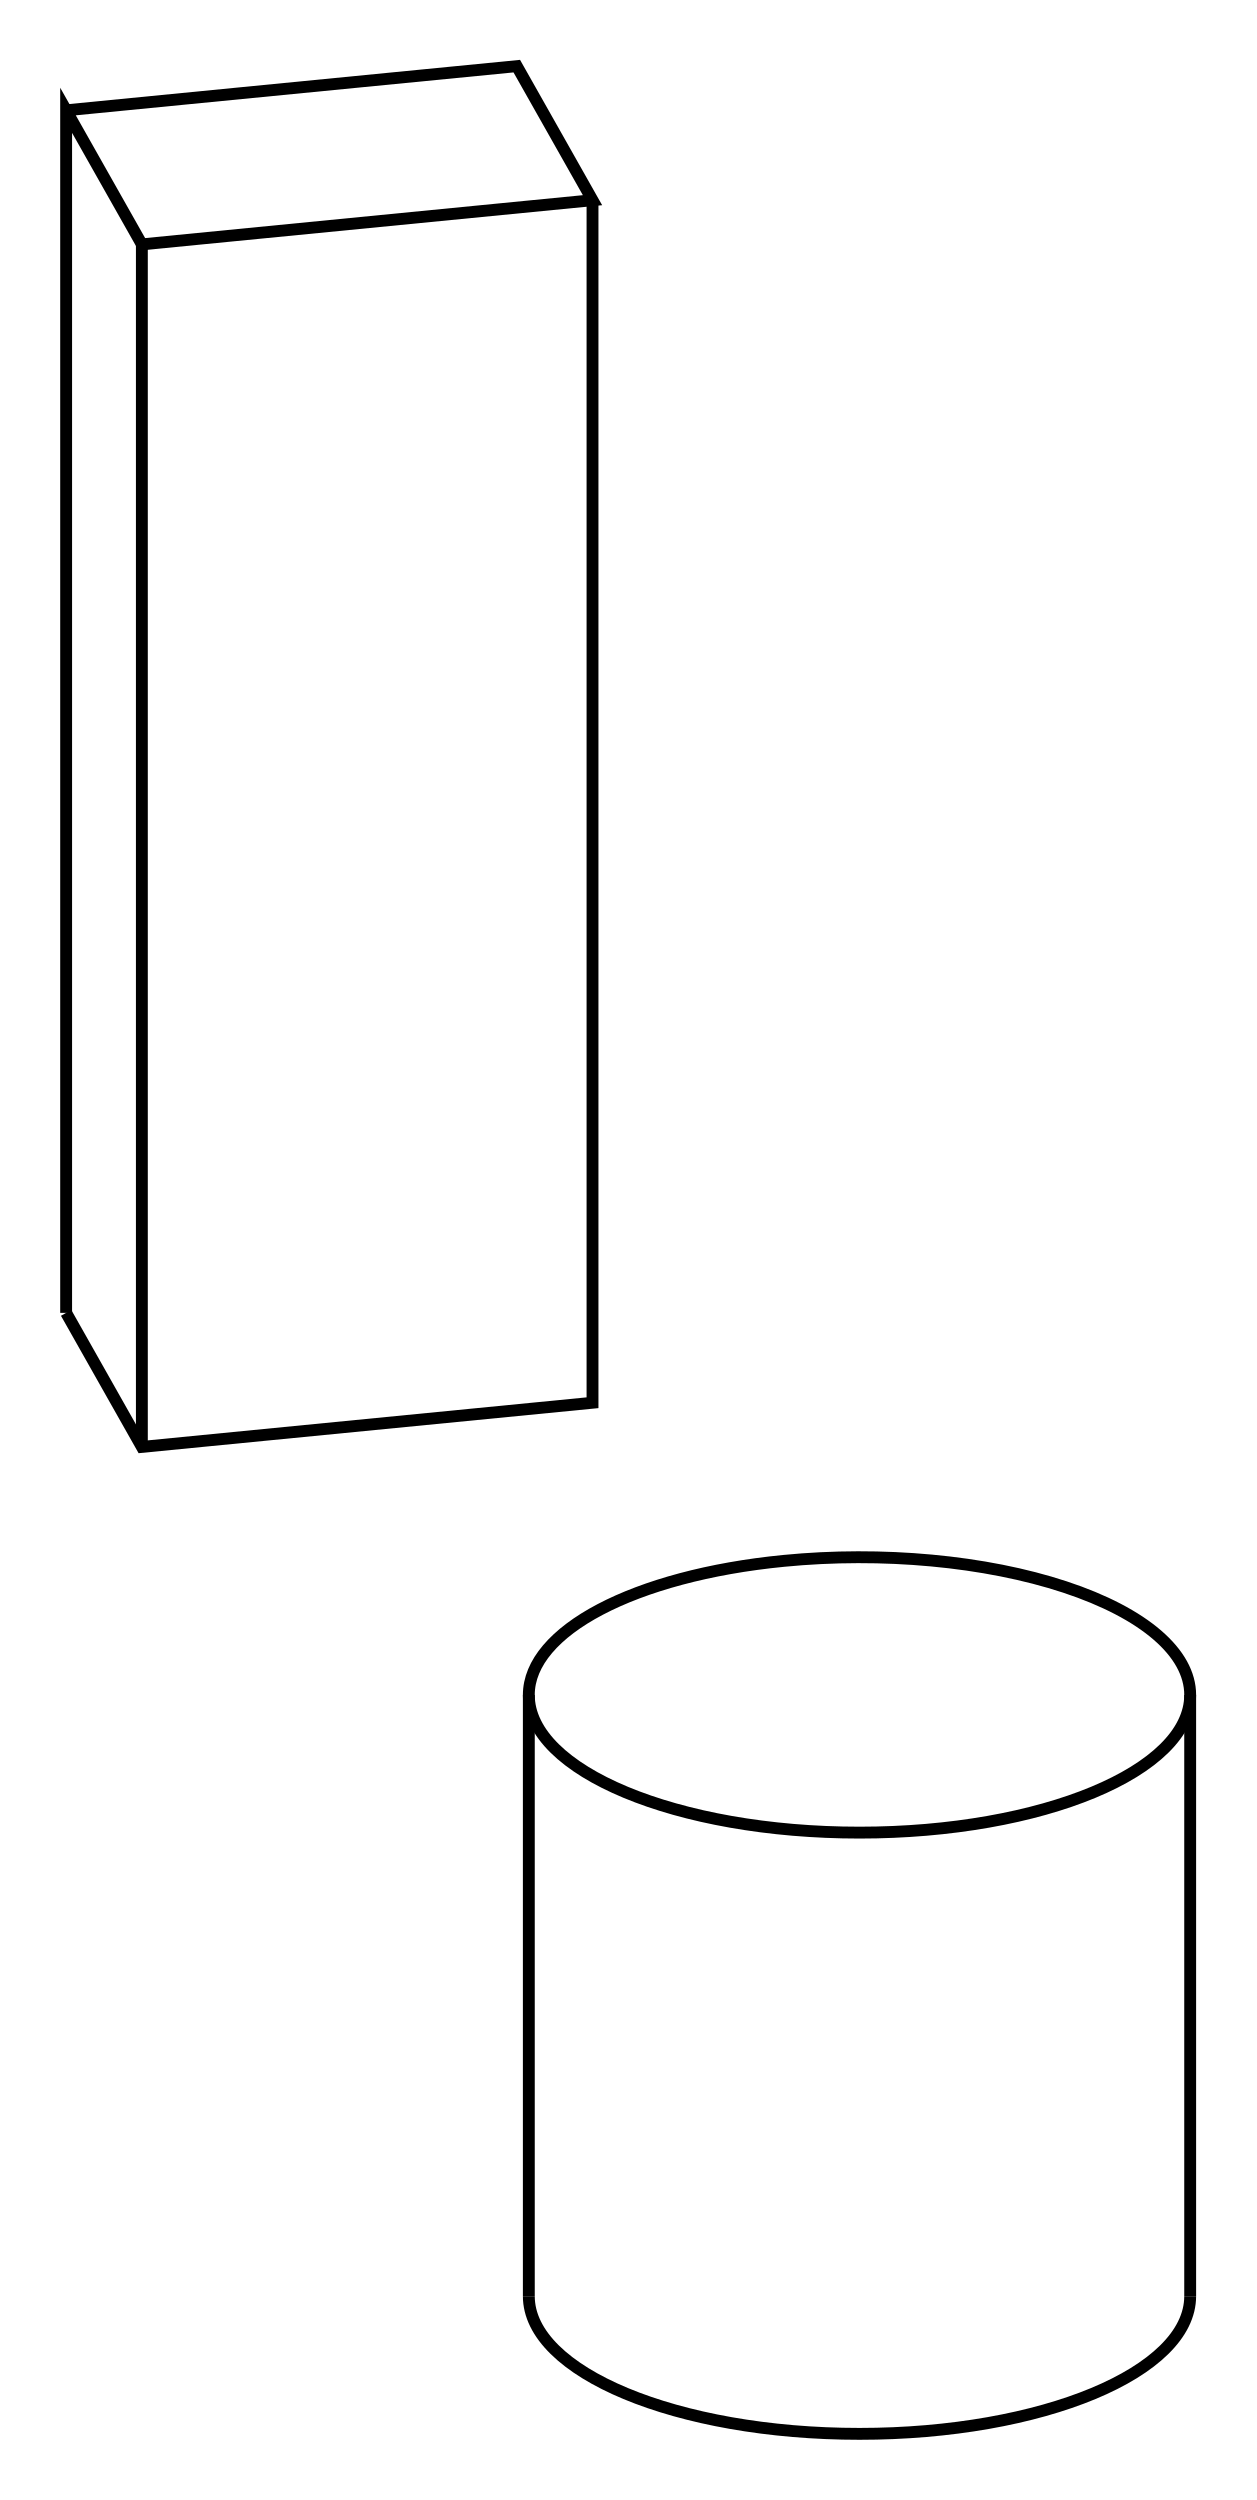
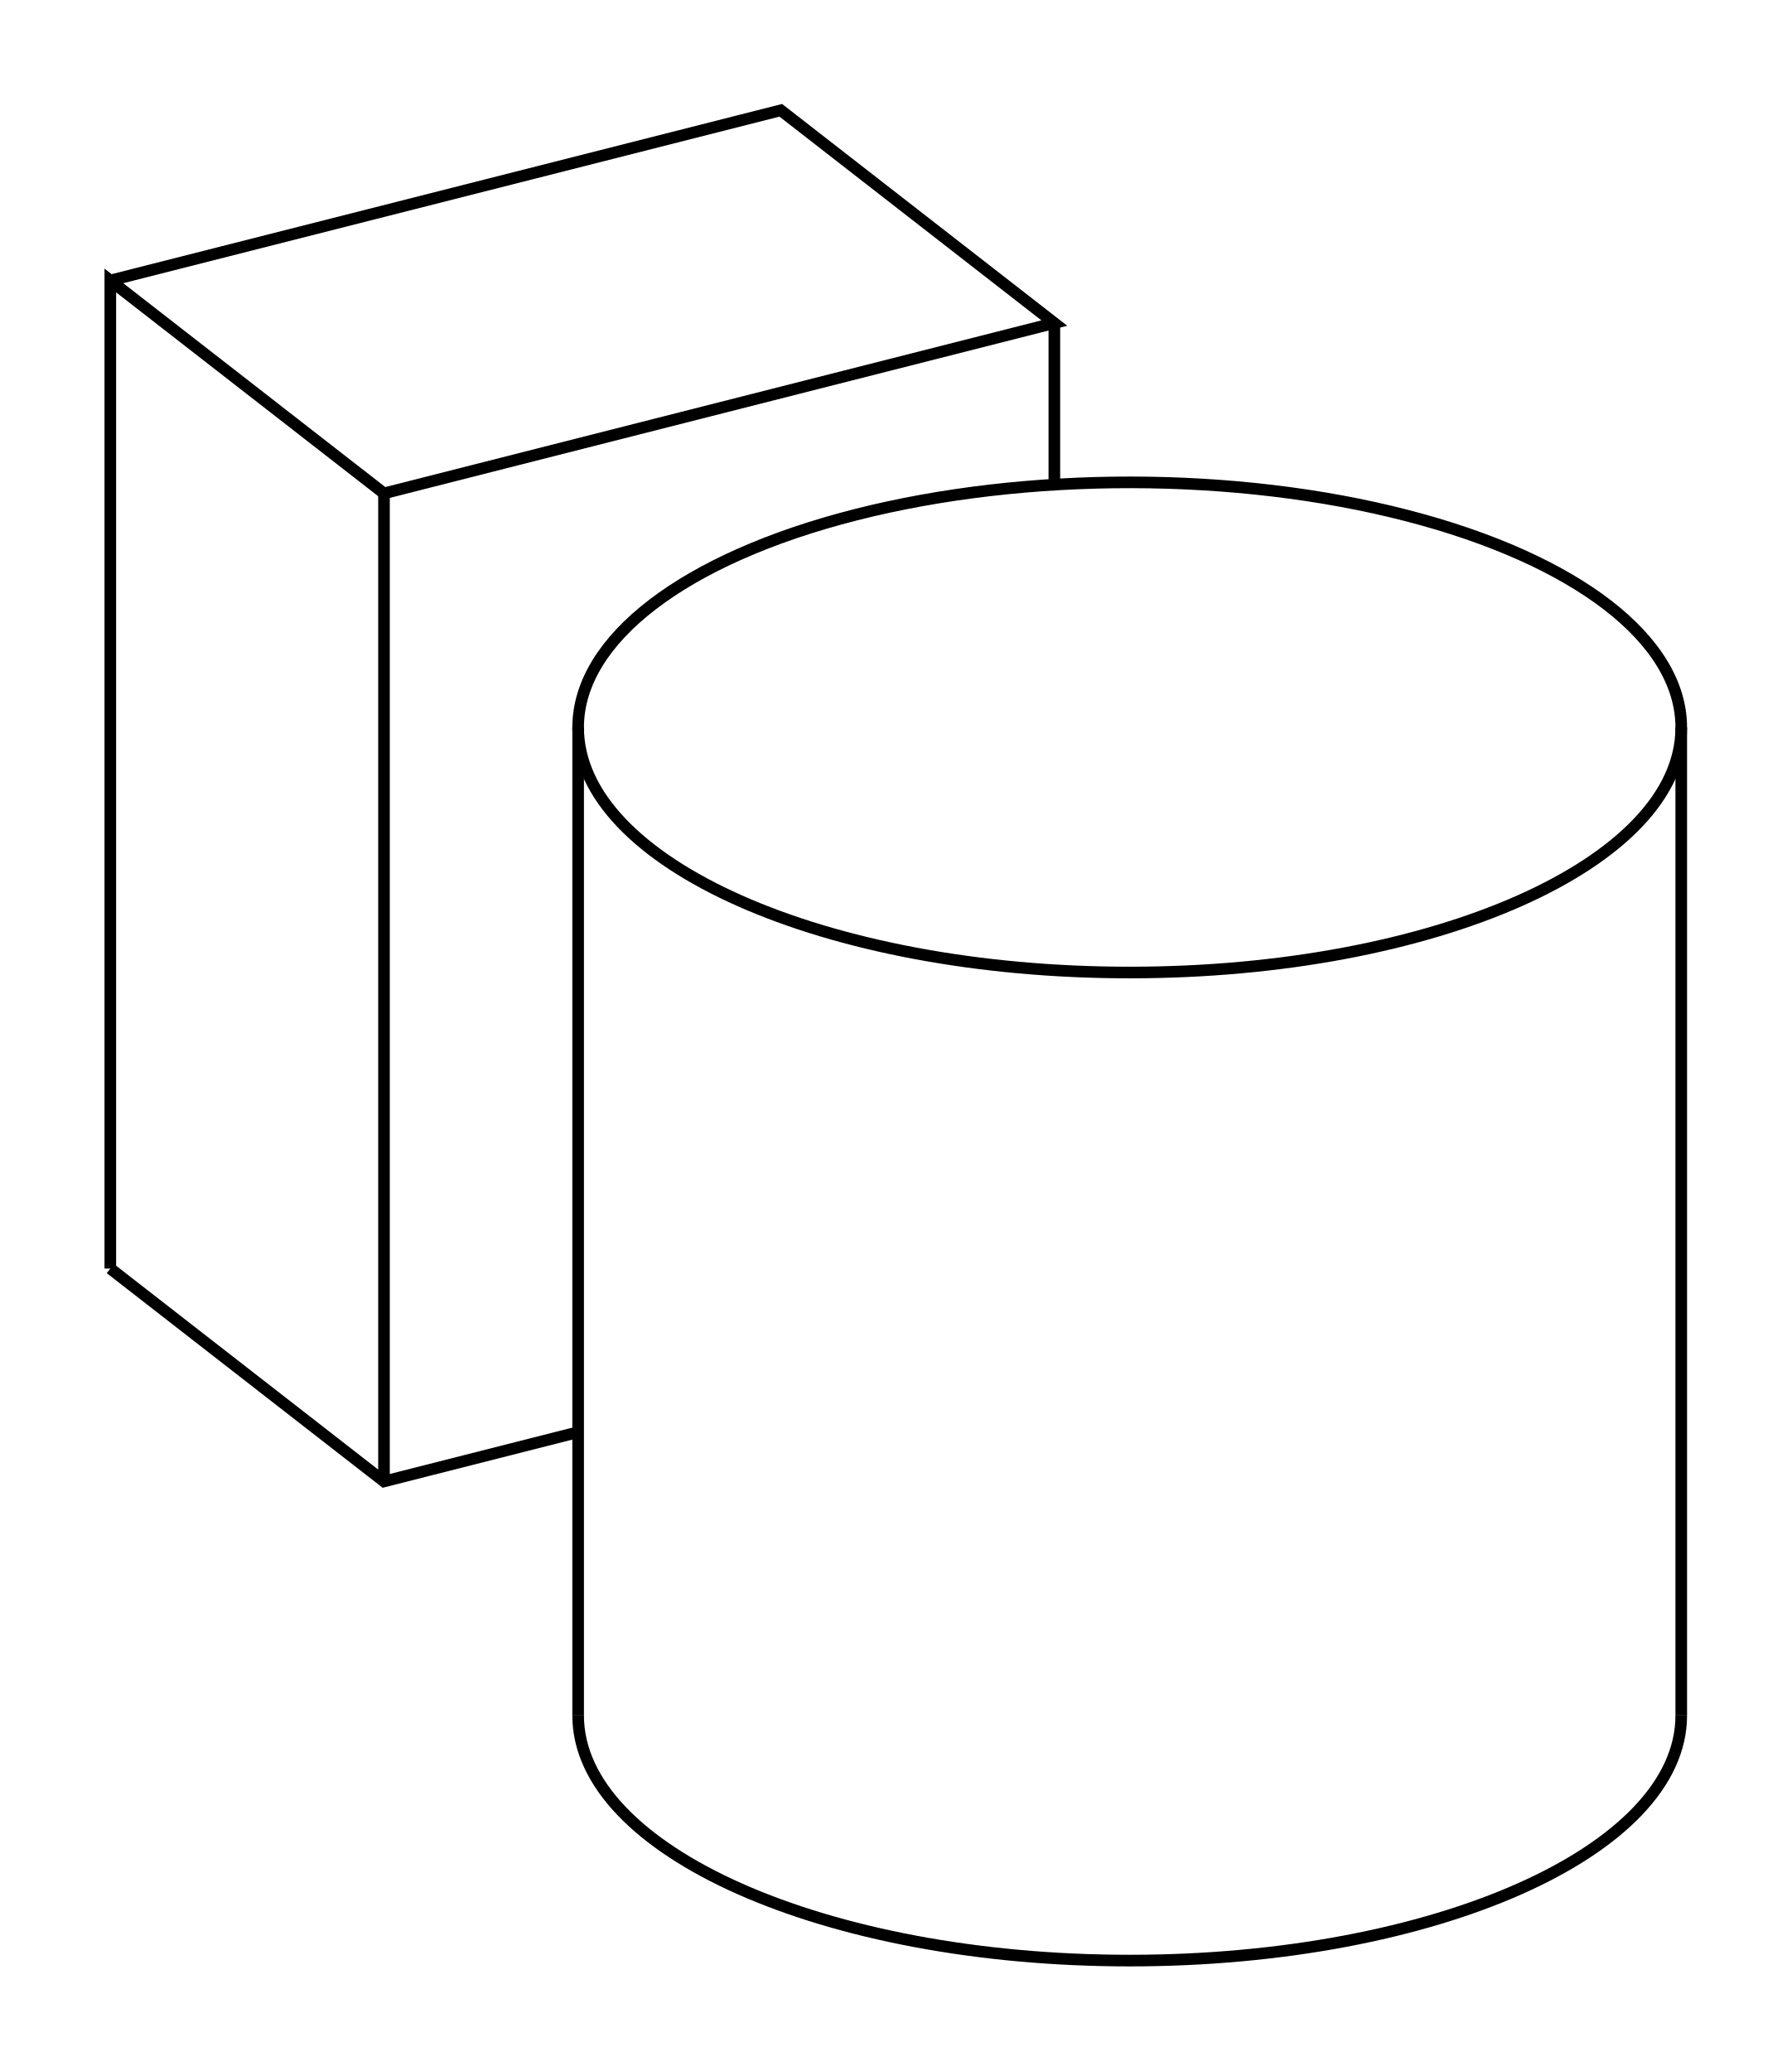
- <svg xmlns="http://www.w3.org/2000/svg" version="1.1" viewBox="-9.274 -19.04 18.996 37.801" fill="none" stroke="black" stroke-width="0.6%" vector-effect="non-scaling-stroke">
-   <path d="M 2.577 4.561 A 5 2.082 360 0 1 8.722 6.588 A 5 2.082 360 1 1 -1.278 6.588 A 5 2.082 360 0 1 2.577 4.561 Z" />
-   <path d="M -1.278 15.679 A 5 2.082 180 0 0 8.722 15.679" />
-   <path d="M -8.274 0.811 L -8.274 -17.372 L -7.129 -15.345 L -0.315 -16.013 L -1.46 -18.04 L -8.274 -17.372" />
-   <path d="M -7.129 2.838 L -7.129 -15.345" />
-   <path d="M -8.274 0.811 L -7.129 2.838 L -0.315 2.17 L -0.315 -16.013" />
-   <path d="M -1.278 6.588 L -1.278 15.679" />
-   <path d="M 8.722 6.588 L 8.722 15.679" />
+ <svg xmlns="http://www.w3.org/2000/svg" version="1.1" viewBox="-8.38 -9.627 16.241 18.776" fill="none" stroke="black" stroke-width="0.6%" vector-effect="non-scaling-stroke">
+   <path d="M -0.62 -4.961 A 5 2.222 0 0 1 6.861 -3.032 A 5 2.222 0 1 1 -3.139 -3.032 A 5 2.222 0 0 1 -0.62 -4.961 Z" />
+   <path d="M -3.139 5.926 A 5 2.222 180 0 0 6.861 5.926" />
+   <path d="M -7.38 1.874 L -7.38 -7.084 L -4.899 -5.154 L 1.178 -6.698 L -1.302 -8.627 L -7.38 -7.084" />
+   <path d="M -4.899 3.804 L -4.899 -5.154" />
+   <path d="M -7.38 1.874 L -4.899 3.804 L -3.139 3.357" />
+   <path d="M 1.178 -5.233 L 1.178 -6.698" />
+   <path d="M -3.139 -3.032 L -3.139 5.926" />
+   <path d="M 6.861 -3.032 L 6.861 5.926" />
</svg>
